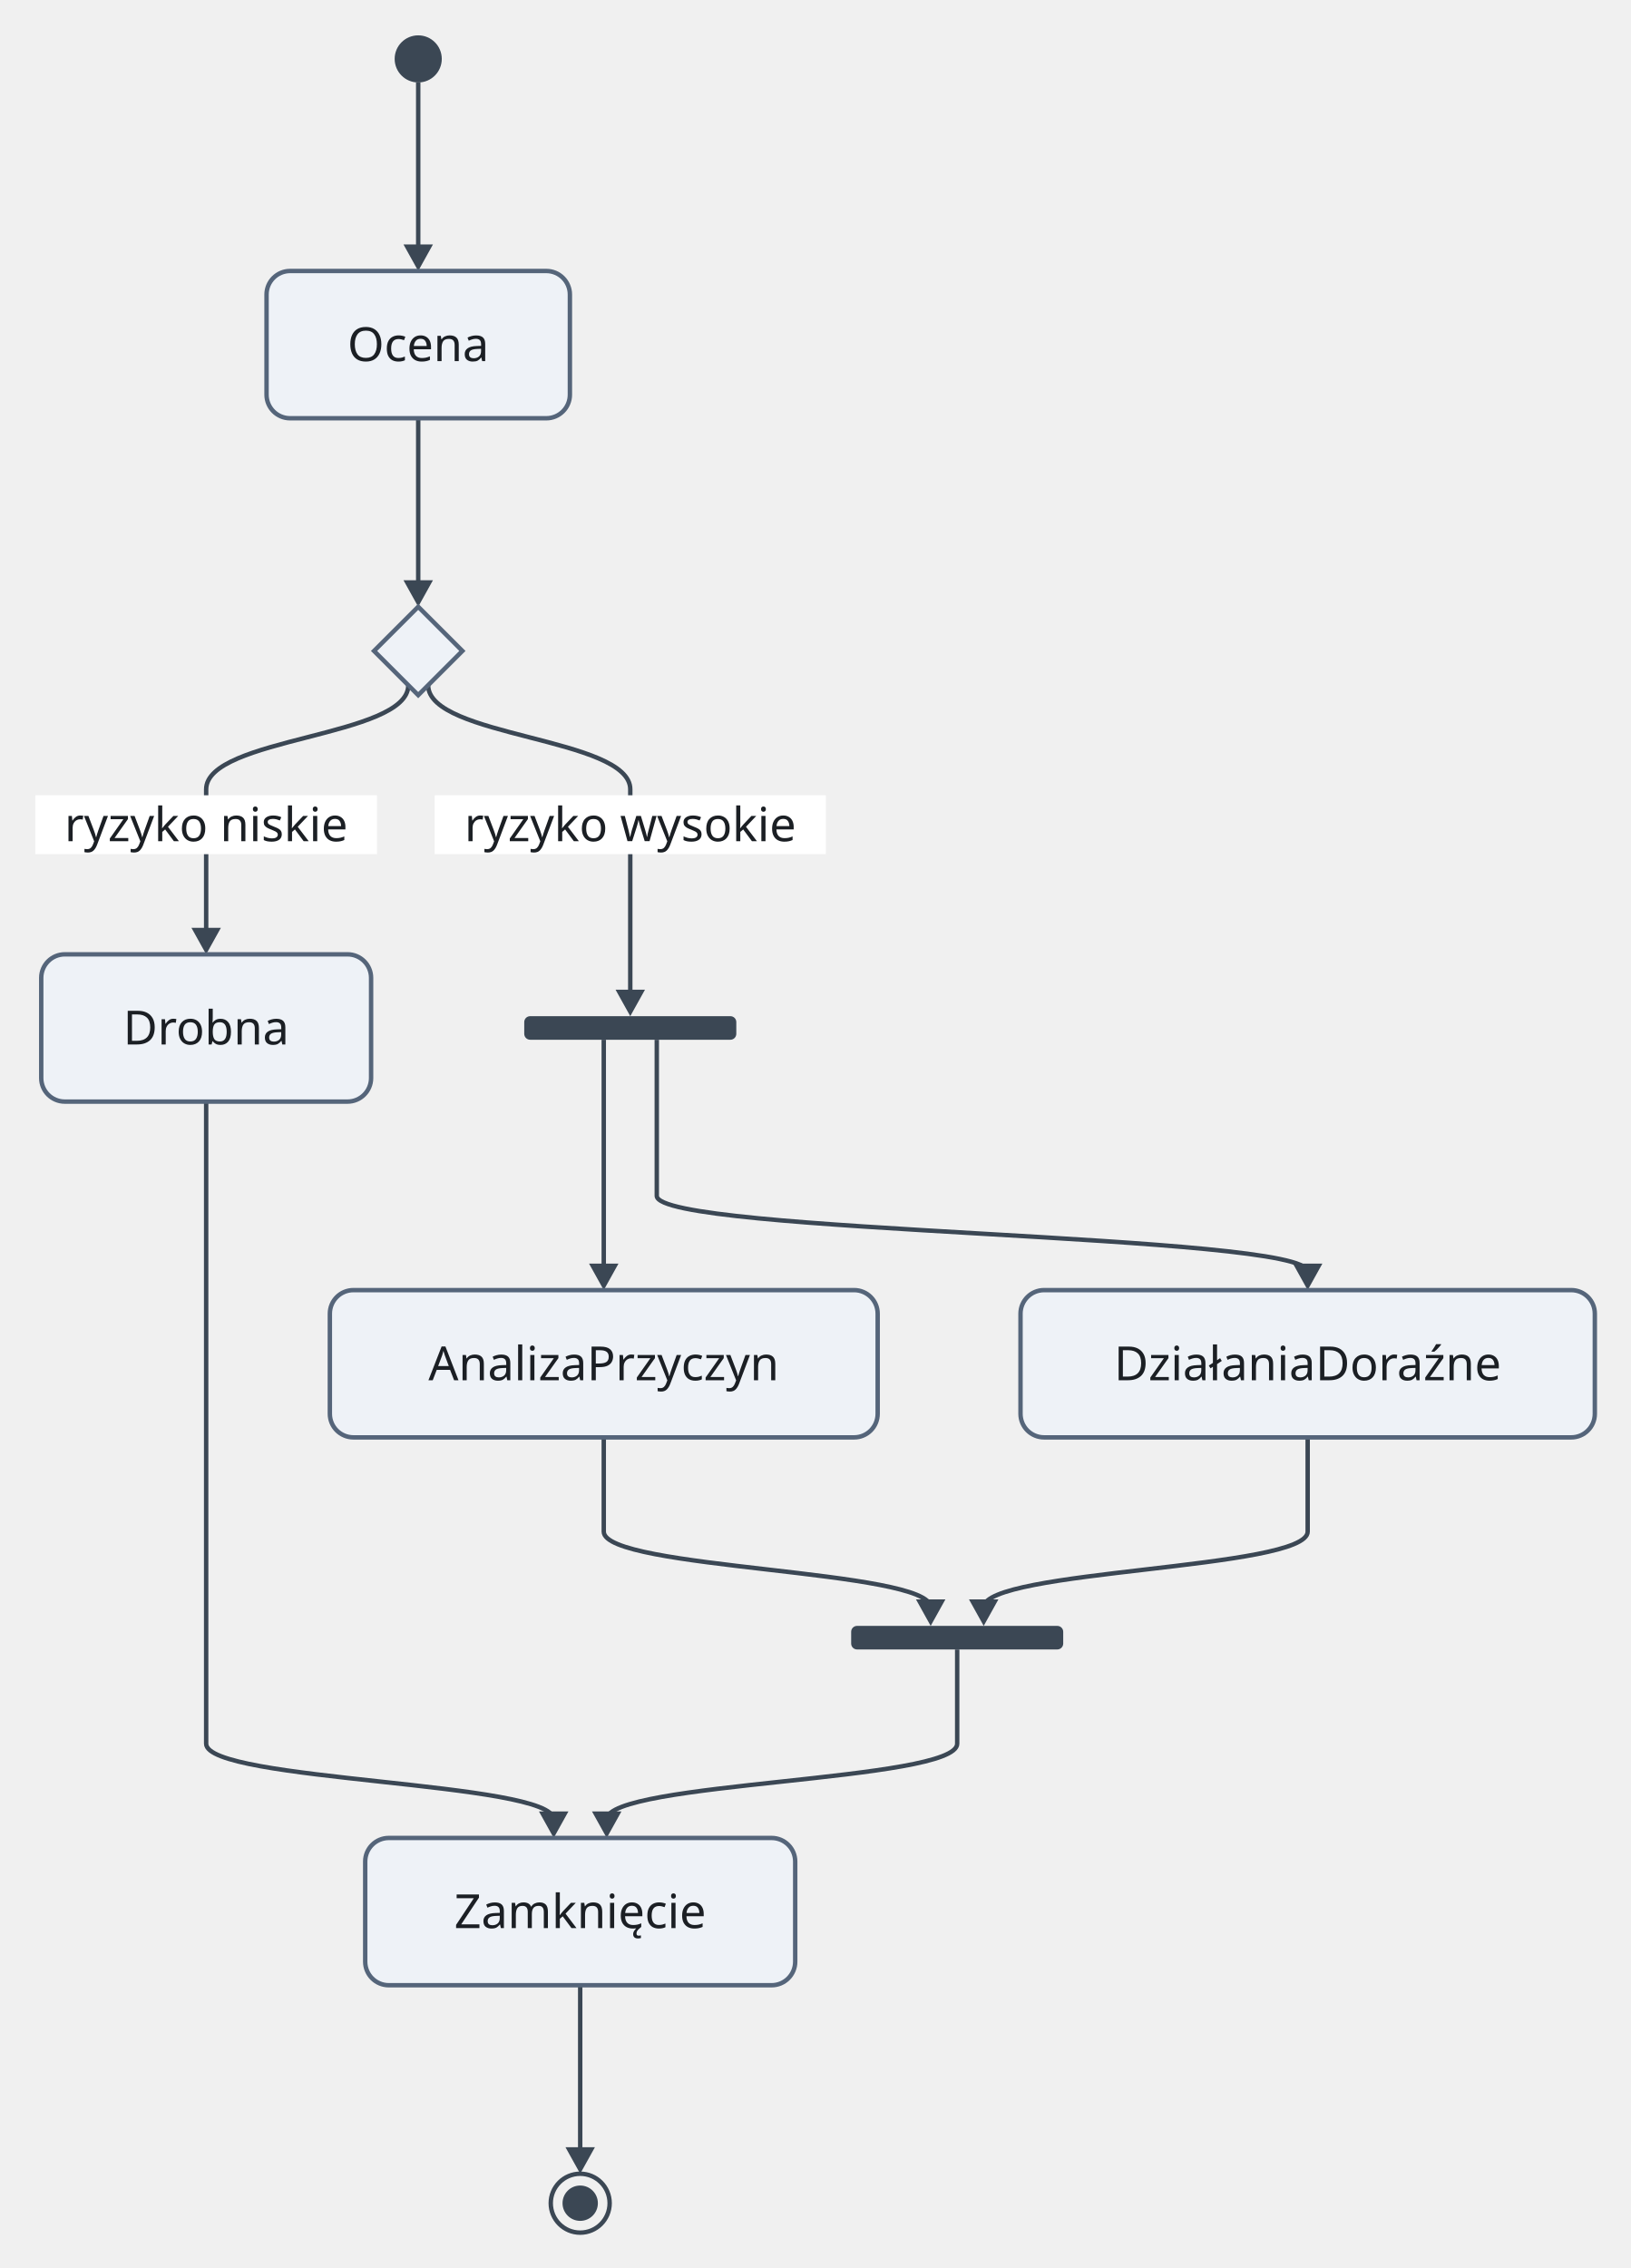
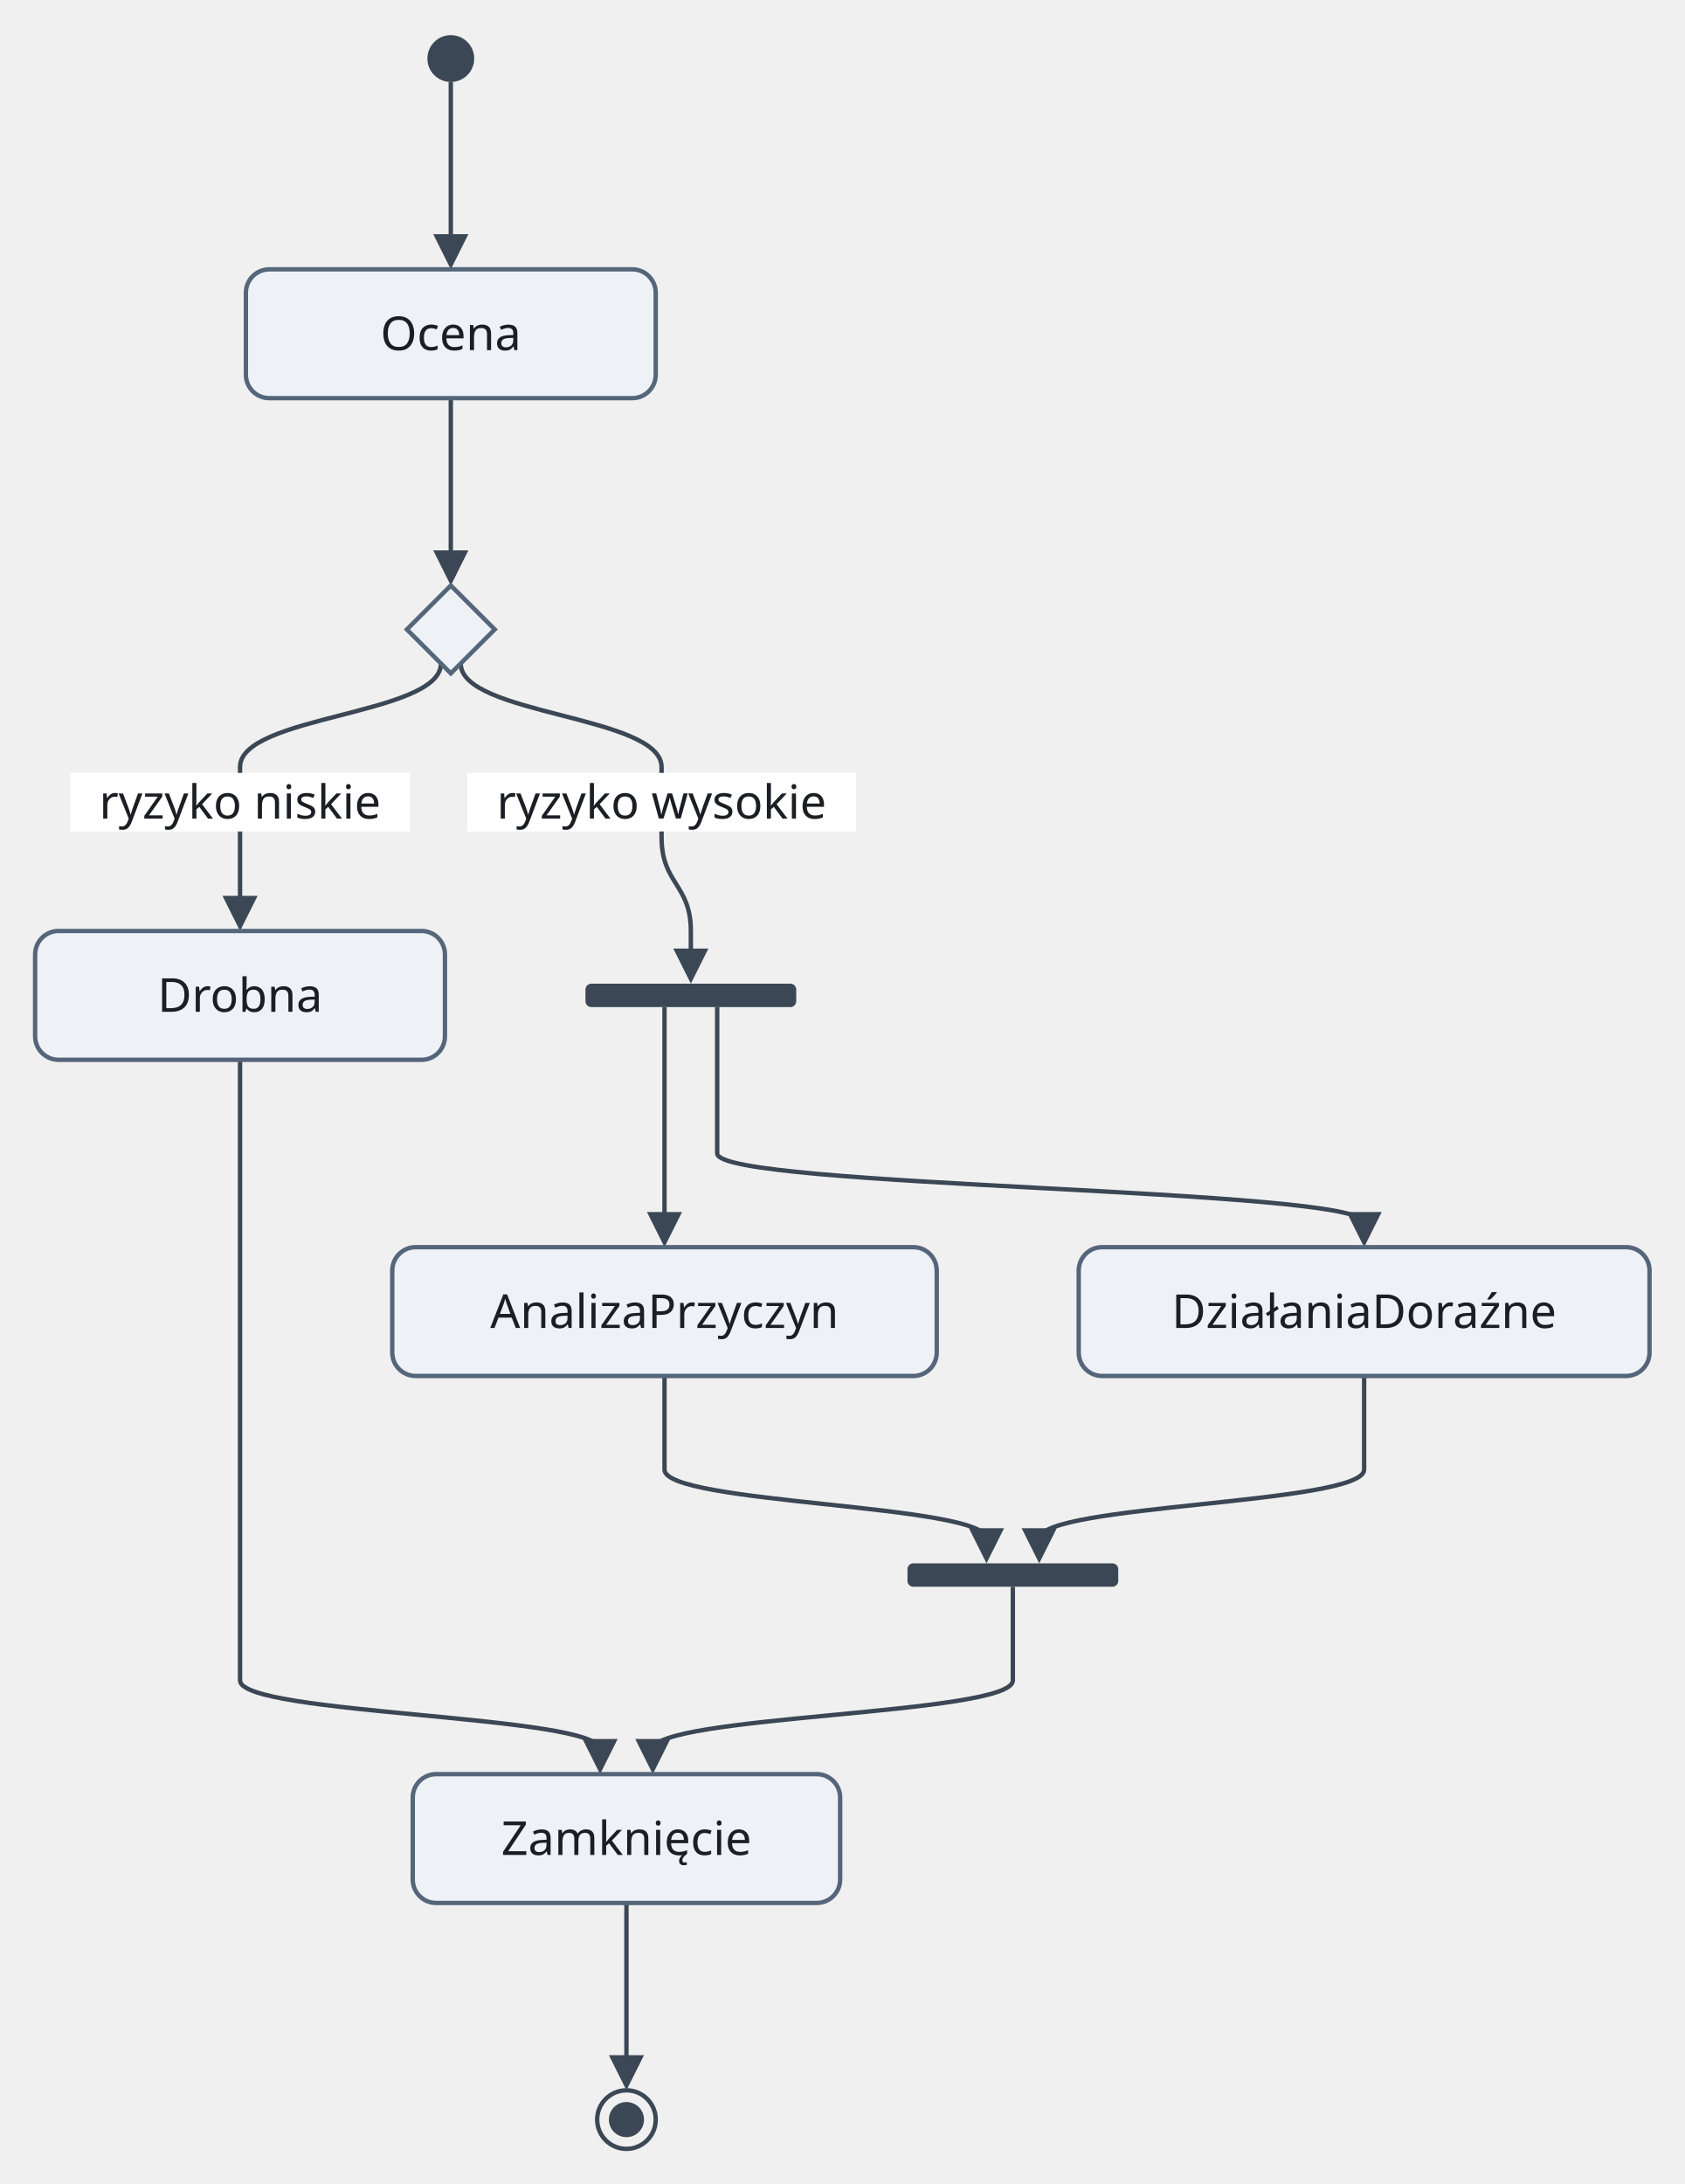
- <svg xmlns="http://www.w3.org/2000/svg" version="1.1" width="553.5" height="770" viewBox="-11 -12 553.5 770" role="img" font-family="Recursive, sans-serif" font-size="16">
-   <path class="edge" d="M131 16 L131 48 L131 73.7" fill="none" stroke="#3b4754" stroke-width="1.5" />
-   <path class="edge" d="M131 130 L131 162 L131 187.7" fill="none" stroke="#3b4754" stroke-width="1.5" />
-   <path class="edge" d="M127.63 220.63 C127.63 238.31 59 238.31 59 256 L59 280 L59 305.7" fill="none" stroke="#3b4754" stroke-width="1.5" />
-   <path class="edge" d="M134.38 220.63 C134.38 238.31 203 238.31 203 256 L203 280 L203 312 L203 326.7" fill="none" stroke="#3b4754" stroke-width="1.5" />
-   <path class="edge" d="M194 341 L194 362 L194 394 L194 419.7" fill="none" stroke="#3b4754" stroke-width="1.5" />
-   <path class="edge" d="M212 341 L212 362 L212 394 C212 406.85 433 406.85 433 419.7" fill="none" stroke="#3b4754" stroke-width="1.5" />
-   <path class="edge" d="M194 476 L194 508 C194 520.85 305 520.85 305 533.7" fill="none" stroke="#3b4754" stroke-width="1.5" />
-   <path class="edge" d="M433 476 L433 508 C433 520.85 323 520.85 323 533.7" fill="none" stroke="#3b4754" stroke-width="1.5" />
-   <path class="edge" d="M314 548 L314 580 C314 592.85 195 592.85 195 605.7" fill="none" stroke="#3b4754" stroke-width="1.5" />
-   <path class="edge" d="M59 362 L59 394 L59 426 L59 476 L59 508 L59 540 L59 548 L59 580 C59 592.85 177 592.85 177 605.7" fill="none" stroke="#3b4754" stroke-width="1.5" />
-   <path class="edge" d="M186 662 L186 694 L186 719.7" fill="none" stroke="#3b4754" stroke-width="1.5" />
-   <rect class="edge-label-background" x="1" y="258" width="116" height="20" fill="#ffffff" />
-   <rect class="edge-label-background" x="136.6" y="258" width="132.8" height="20" fill="#ffffff" />
-   <polygon class="arrowhead" points="131,80 126,71 136,71" fill="#3b4754" />
-   <polygon class="arrowhead" points="131,194 126,185 136,185" fill="#3b4754" />
-   <polygon class="arrowhead" points="59,312 54,303 64,303" fill="#3b4754" />
-   <polygon class="arrowhead" points="203,333 198,324 208,324" fill="#3b4754" />
-   <polygon class="arrowhead" points="194,426 189,417 199,417" fill="#3b4754" />
-   <polygon class="arrowhead" points="433,426 428,417 438,417" fill="#3b4754" />
-   <polygon class="arrowhead" points="305,540 300,531 310,531" fill="#3b4754" />
-   <polygon class="arrowhead" points="323,540 318,531 328,531" fill="#3b4754" />
-   <polygon class="arrowhead" points="195,612 190,603 200,603" fill="#3b4754" />
-   <polygon class="arrowhead" points="177,612 172,603 182,603" fill="#3b4754" />
-   <polygon class="arrowhead" points="186,726 181,717 191,717" fill="#3b4754" />
-   <circle class="node" cx="131" cy="8" r="8" fill="#3b4754" />
-   <rect class="node" x="79.5" y="80" width="103" height="50" rx="8" fill="#eef2f7" stroke="#55657a" stroke-width="1.5" />
-   <polygon class="node" points="131,194 146,209 131,224 116,209" fill="#eef2f7" stroke="#55657a" stroke-width="1.5" />
-   <rect class="node" x="3" y="312" width="112" height="50" rx="8" fill="#eef2f7" stroke="#55657a" stroke-width="1.5" />
-   <rect class="node" x="167" y="333" width="72" height="8" rx="2" fill="#3b4754" />
-   <rect class="node" x="101" y="426" width="186" height="50" rx="8" fill="#eef2f7" stroke="#55657a" stroke-width="1.5" />
-   <rect class="node" x="335.5" y="426" width="195" height="50" rx="8" fill="#eef2f7" stroke="#55657a" stroke-width="1.5" />
-   <rect class="node" x="278" y="540" width="72" height="8" rx="2" fill="#3b4754" />
-   <rect class="node" x="113" y="612" width="146" height="50" rx="8" fill="#eef2f7" stroke="#55657a" stroke-width="1.5" />
-   <circle class="node" cx="186" cy="736" r="10" fill="none" stroke="#3b4754" stroke-width="1.5" />
-   <circle class="node-detail" cx="186" cy="736" r="6" fill="#3b4754" />
-   <text class="node-label" x="131" y="110.6" text-anchor="middle" fill="#1b1f24">Ocena</text>
-   <text class="node-label" x="59" y="342.6" text-anchor="middle" fill="#1b1f24">Drobna</text>
-   <text class="node-label" x="194" y="456.6" text-anchor="middle" fill="#1b1f24">AnalizaPrzyczyn</text>
-   <text class="node-label" x="433" y="456.6" text-anchor="middle" fill="#1b1f24">DziałaniaDoraźne</text>
-   <text class="node-label" x="186" y="642.6" text-anchor="middle" fill="#1b1f24">Zamknięcie</text>
-   <text class="edge-label" x="59" y="273.6" text-anchor="middle" fill="#1b1f24">ryzyko niskie</text>
-   <text class="edge-label" x="203" y="273.6" text-anchor="middle" fill="#1b1f24">ryzyko wysokie</text>
+ <svg xmlns="http://www.w3.org/2000/svg" version="1.1" width="575.5" height="746" viewBox="-12 -12 575.5 746" role="img" font-family="Recursive, sans-serif" font-size="16">
+   <path class="edge" d="M142 16 L142 48 L142 71.6" fill="none" stroke="#3b4754" stroke-width="1.5" />
+   <path class="edge" d="M142 124 L142 156 L142 179.6" fill="none" stroke="#3b4754" stroke-width="1.5" />
+   <path class="edge" d="M138.63 214.63 C138.63 232.31 70 232.31 70 250 L70 274 L70 297.6" fill="none" stroke="#3b4754" stroke-width="1.5" />
+   <path class="edge" d="M145.38 214.63 C145.38 232.31 214 232.31 214 250 L214 274 C214 290 224 290 224 306 L224 315.6" fill="none" stroke="#3b4754" stroke-width="1.5" />
+   <path class="edge" d="M215 332 L215 350 L215 382 L215 405.6" fill="none" stroke="#3b4754" stroke-width="1.5" />
+   <path class="edge" d="M233 332 L233 350 L233 382 C233 393.8 454 393.8 454 405.6" fill="none" stroke="#3b4754" stroke-width="1.5" />
+   <path class="edge" d="M215 458 L215 490 C215 501.8 325 501.8 325 513.6" fill="none" stroke="#3b4754" stroke-width="1.5" />
+   <path class="edge" d="M454 458 L454 490 C454 501.8 343 501.8 343 513.6" fill="none" stroke="#3b4754" stroke-width="1.5" />
+   <path class="edge" d="M334 530 L334 562 C334 573.8 211 573.8 211 585.6" fill="none" stroke="#3b4754" stroke-width="1.5" />
+   <path class="edge" d="M70 350 L70 382 L70 414 L70 458 L70 490 L70 522 L70 530 L70 562 C70 573.8 193 573.8 193 585.6" fill="none" stroke="#3b4754" stroke-width="1.5" />
+   <path class="edge" d="M202 638 L202 670 L202 693.6" fill="none" stroke="#3b4754" stroke-width="1.5" />
+   <rect class="edge-label-background" x="12" y="252" width="116" height="20" fill="#ffffff" />
+   <rect class="edge-label-background" x="147.6" y="252" width="132.8" height="20" fill="#ffffff" />
+   <polygon class="arrowhead" points="142,80 136,68 148,68" fill="#3b4754" />
+   <polygon class="arrowhead" points="142,188 136,176 148,176" fill="#3b4754" />
+   <polygon class="arrowhead" points="70,306 64,294 76,294" fill="#3b4754" />
+   <polygon class="arrowhead" points="224,324 218,312 230,312" fill="#3b4754" />
+   <polygon class="arrowhead" points="215,414 209,402 221,402" fill="#3b4754" />
+   <polygon class="arrowhead" points="454,414 448,402 460,402" fill="#3b4754" />
+   <polygon class="arrowhead" points="325,522 319,510 331,510" fill="#3b4754" />
+   <polygon class="arrowhead" points="343,522 337,510 349,510" fill="#3b4754" />
+   <polygon class="arrowhead" points="211,594 205,582 217,582" fill="#3b4754" />
+   <polygon class="arrowhead" points="193,594 187,582 199,582" fill="#3b4754" />
+   <polygon class="arrowhead" points="202,702 196,690 208,690" fill="#3b4754" />
+   <circle class="node" cx="142" cy="8" r="8" fill="#3b4754" />
+   <rect class="node" x="72" y="80" width="140" height="44" rx="8" fill="#eef2f7" stroke="#55657a" stroke-width="1.5" />
+   <polygon class="node" points="142,188 157,203 142,218 127,203" fill="#eef2f7" stroke="#55657a" stroke-width="1.5" />
+   <rect class="node" x="0" y="306" width="140" height="44" rx="8" fill="#eef2f7" stroke="#55657a" stroke-width="1.5" />
+   <rect class="node" x="188" y="324" width="72" height="8" rx="2" fill="#3b4754" />
+   <rect class="node" x="122" y="414" width="186" height="44" rx="8" fill="#eef2f7" stroke="#55657a" stroke-width="1.5" />
+   <rect class="node" x="356.5" y="414" width="195" height="44" rx="8" fill="#eef2f7" stroke="#55657a" stroke-width="1.5" />
+   <rect class="node" x="298" y="522" width="72" height="8" rx="2" fill="#3b4754" />
+   <rect class="node" x="129" y="594" width="146" height="44" rx="8" fill="#eef2f7" stroke="#55657a" stroke-width="1.5" />
+   <circle class="node" cx="202" cy="712" r="10" fill="none" stroke="#3b4754" stroke-width="1.5" />
+   <circle class="node-detail" cx="202" cy="712" r="6" fill="#3b4754" />
+   <text class="node-label" x="142" y="107.6" text-anchor="middle" fill="#1b1f24">Ocena</text>
+   <text class="node-label" x="70" y="333.6" text-anchor="middle" fill="#1b1f24">Drobna</text>
+   <text class="node-label" x="215" y="441.6" text-anchor="middle" fill="#1b1f24">AnalizaPrzyczyn</text>
+   <text class="node-label" x="454" y="441.6" text-anchor="middle" fill="#1b1f24">DziałaniaDoraźne</text>
+   <text class="node-label" x="202" y="621.6" text-anchor="middle" fill="#1b1f24">Zamknięcie</text>
+   <text class="edge-label" x="70" y="267.6" text-anchor="middle" fill="#1b1f24">ryzyko niskie</text>
+   <text class="edge-label" x="214" y="267.6" text-anchor="middle" fill="#1b1f24">ryzyko wysokie</text>
</svg>
